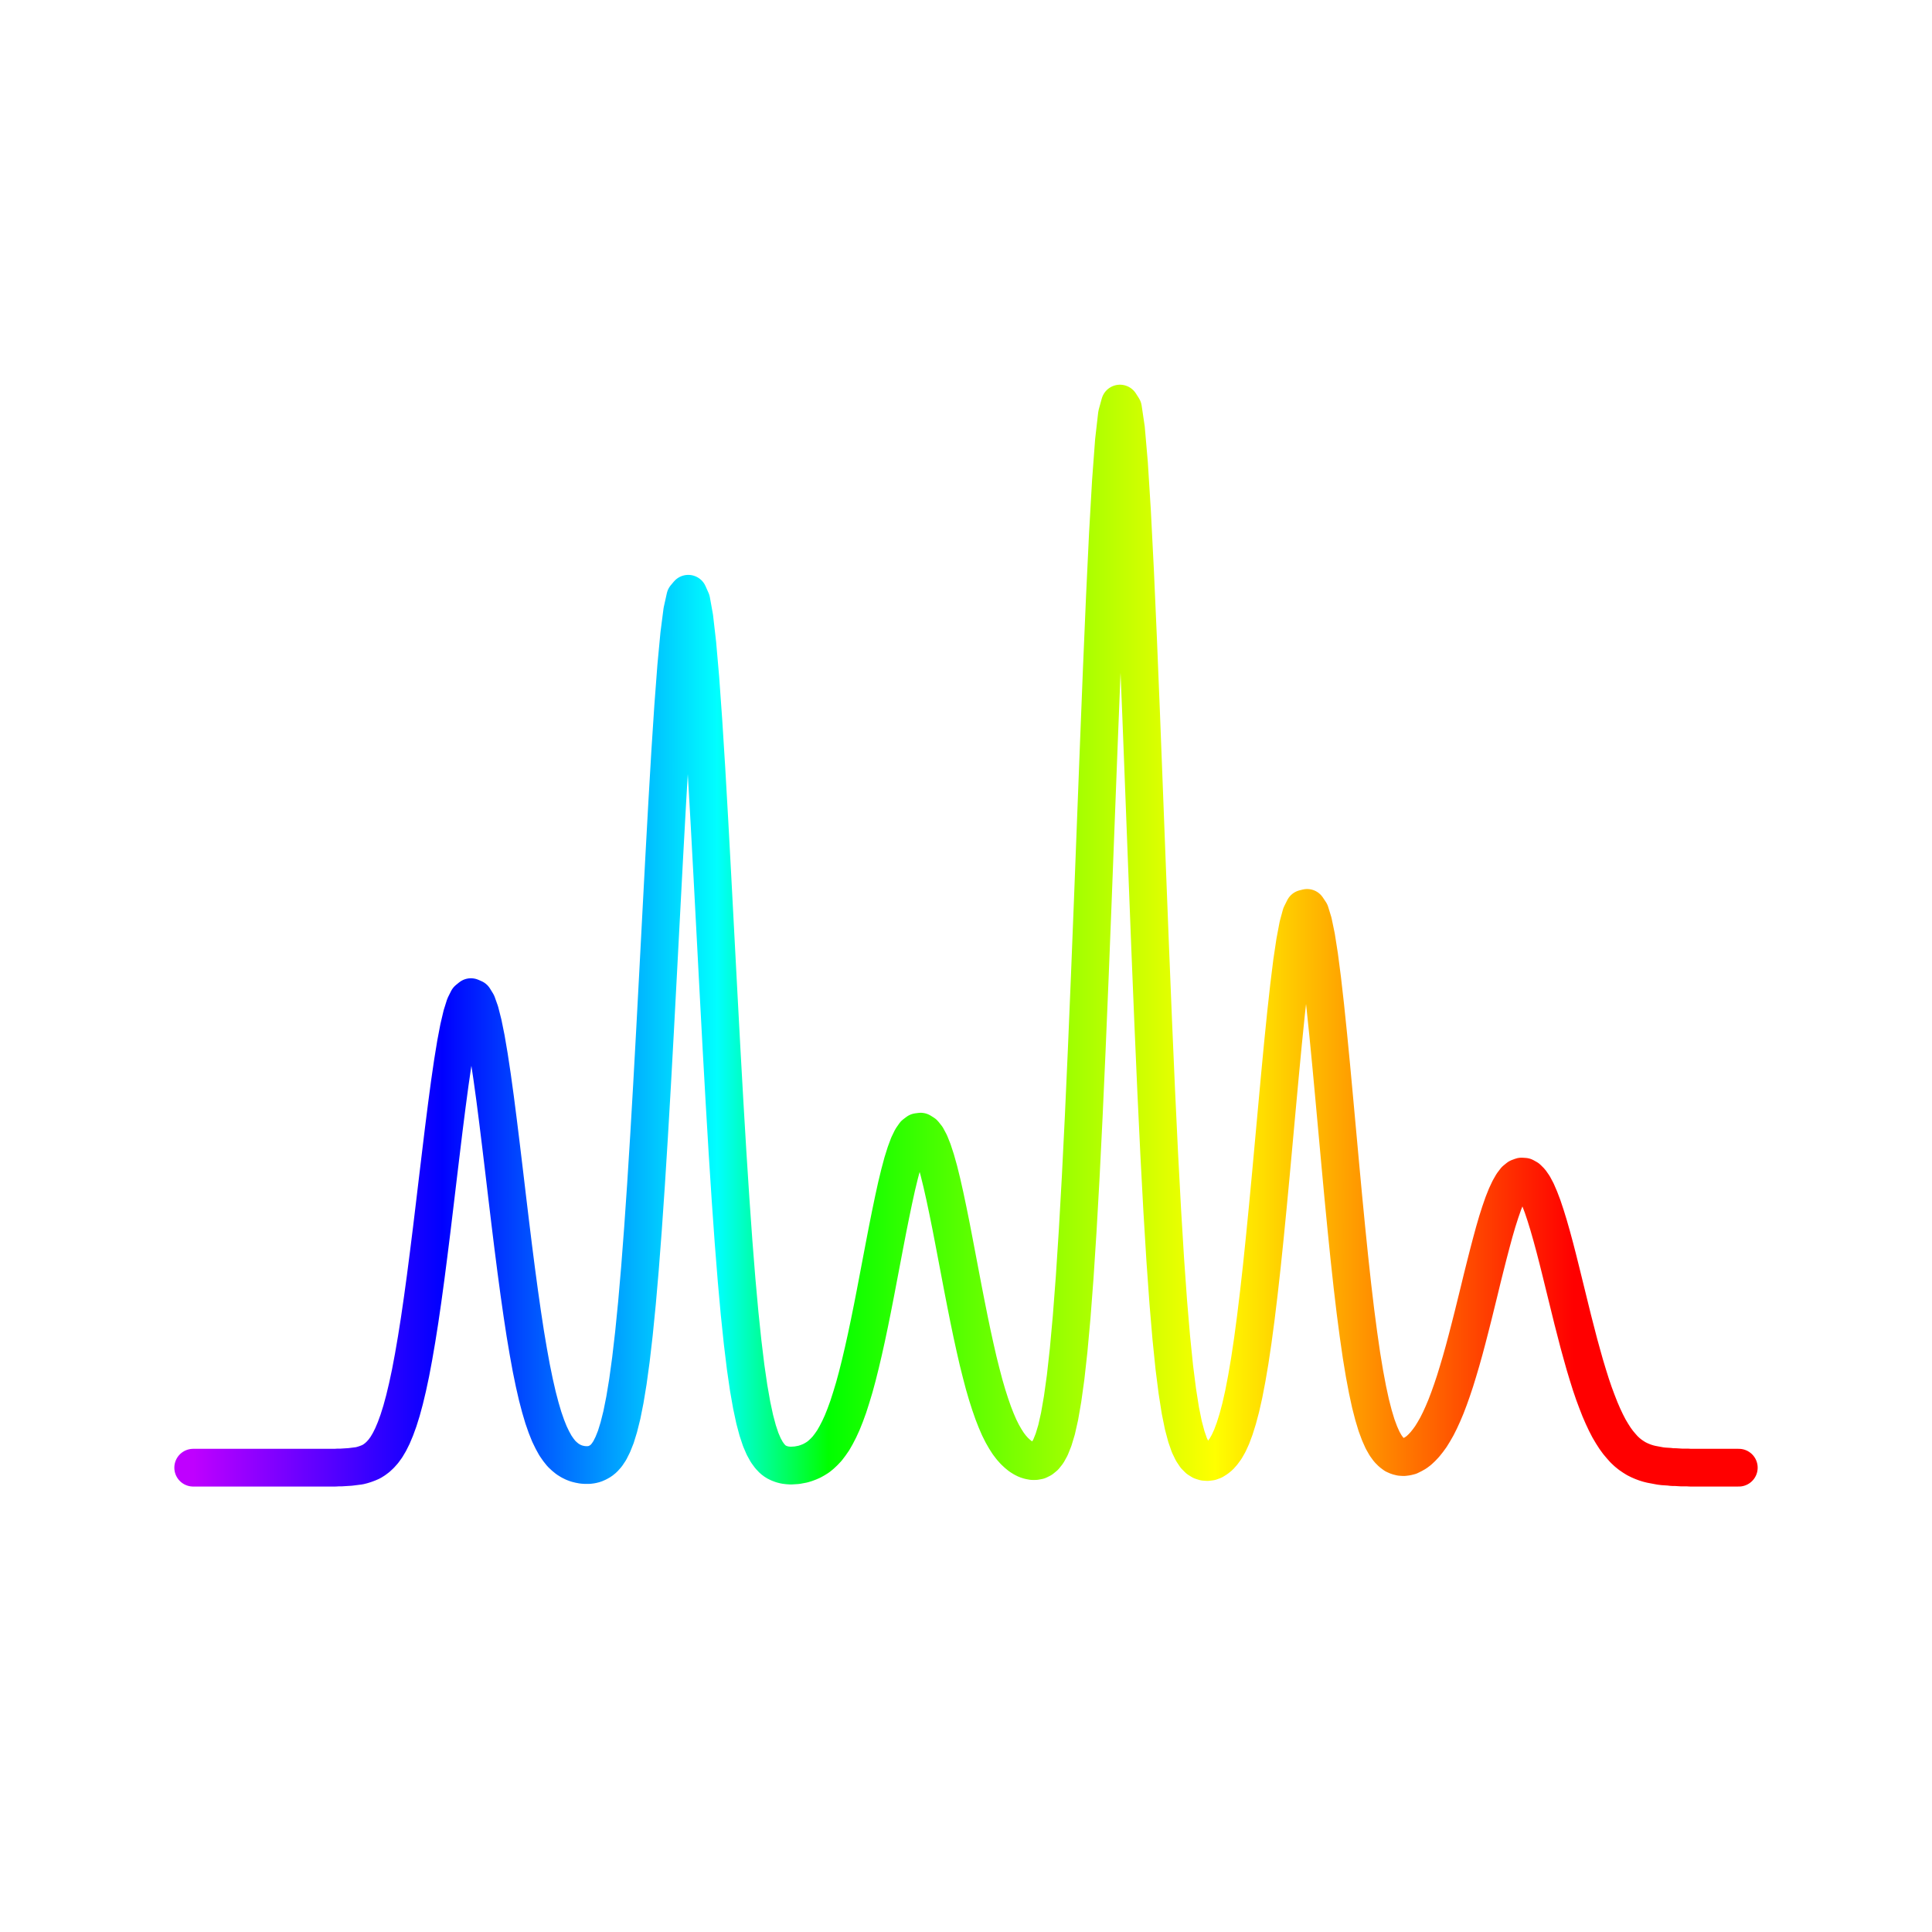
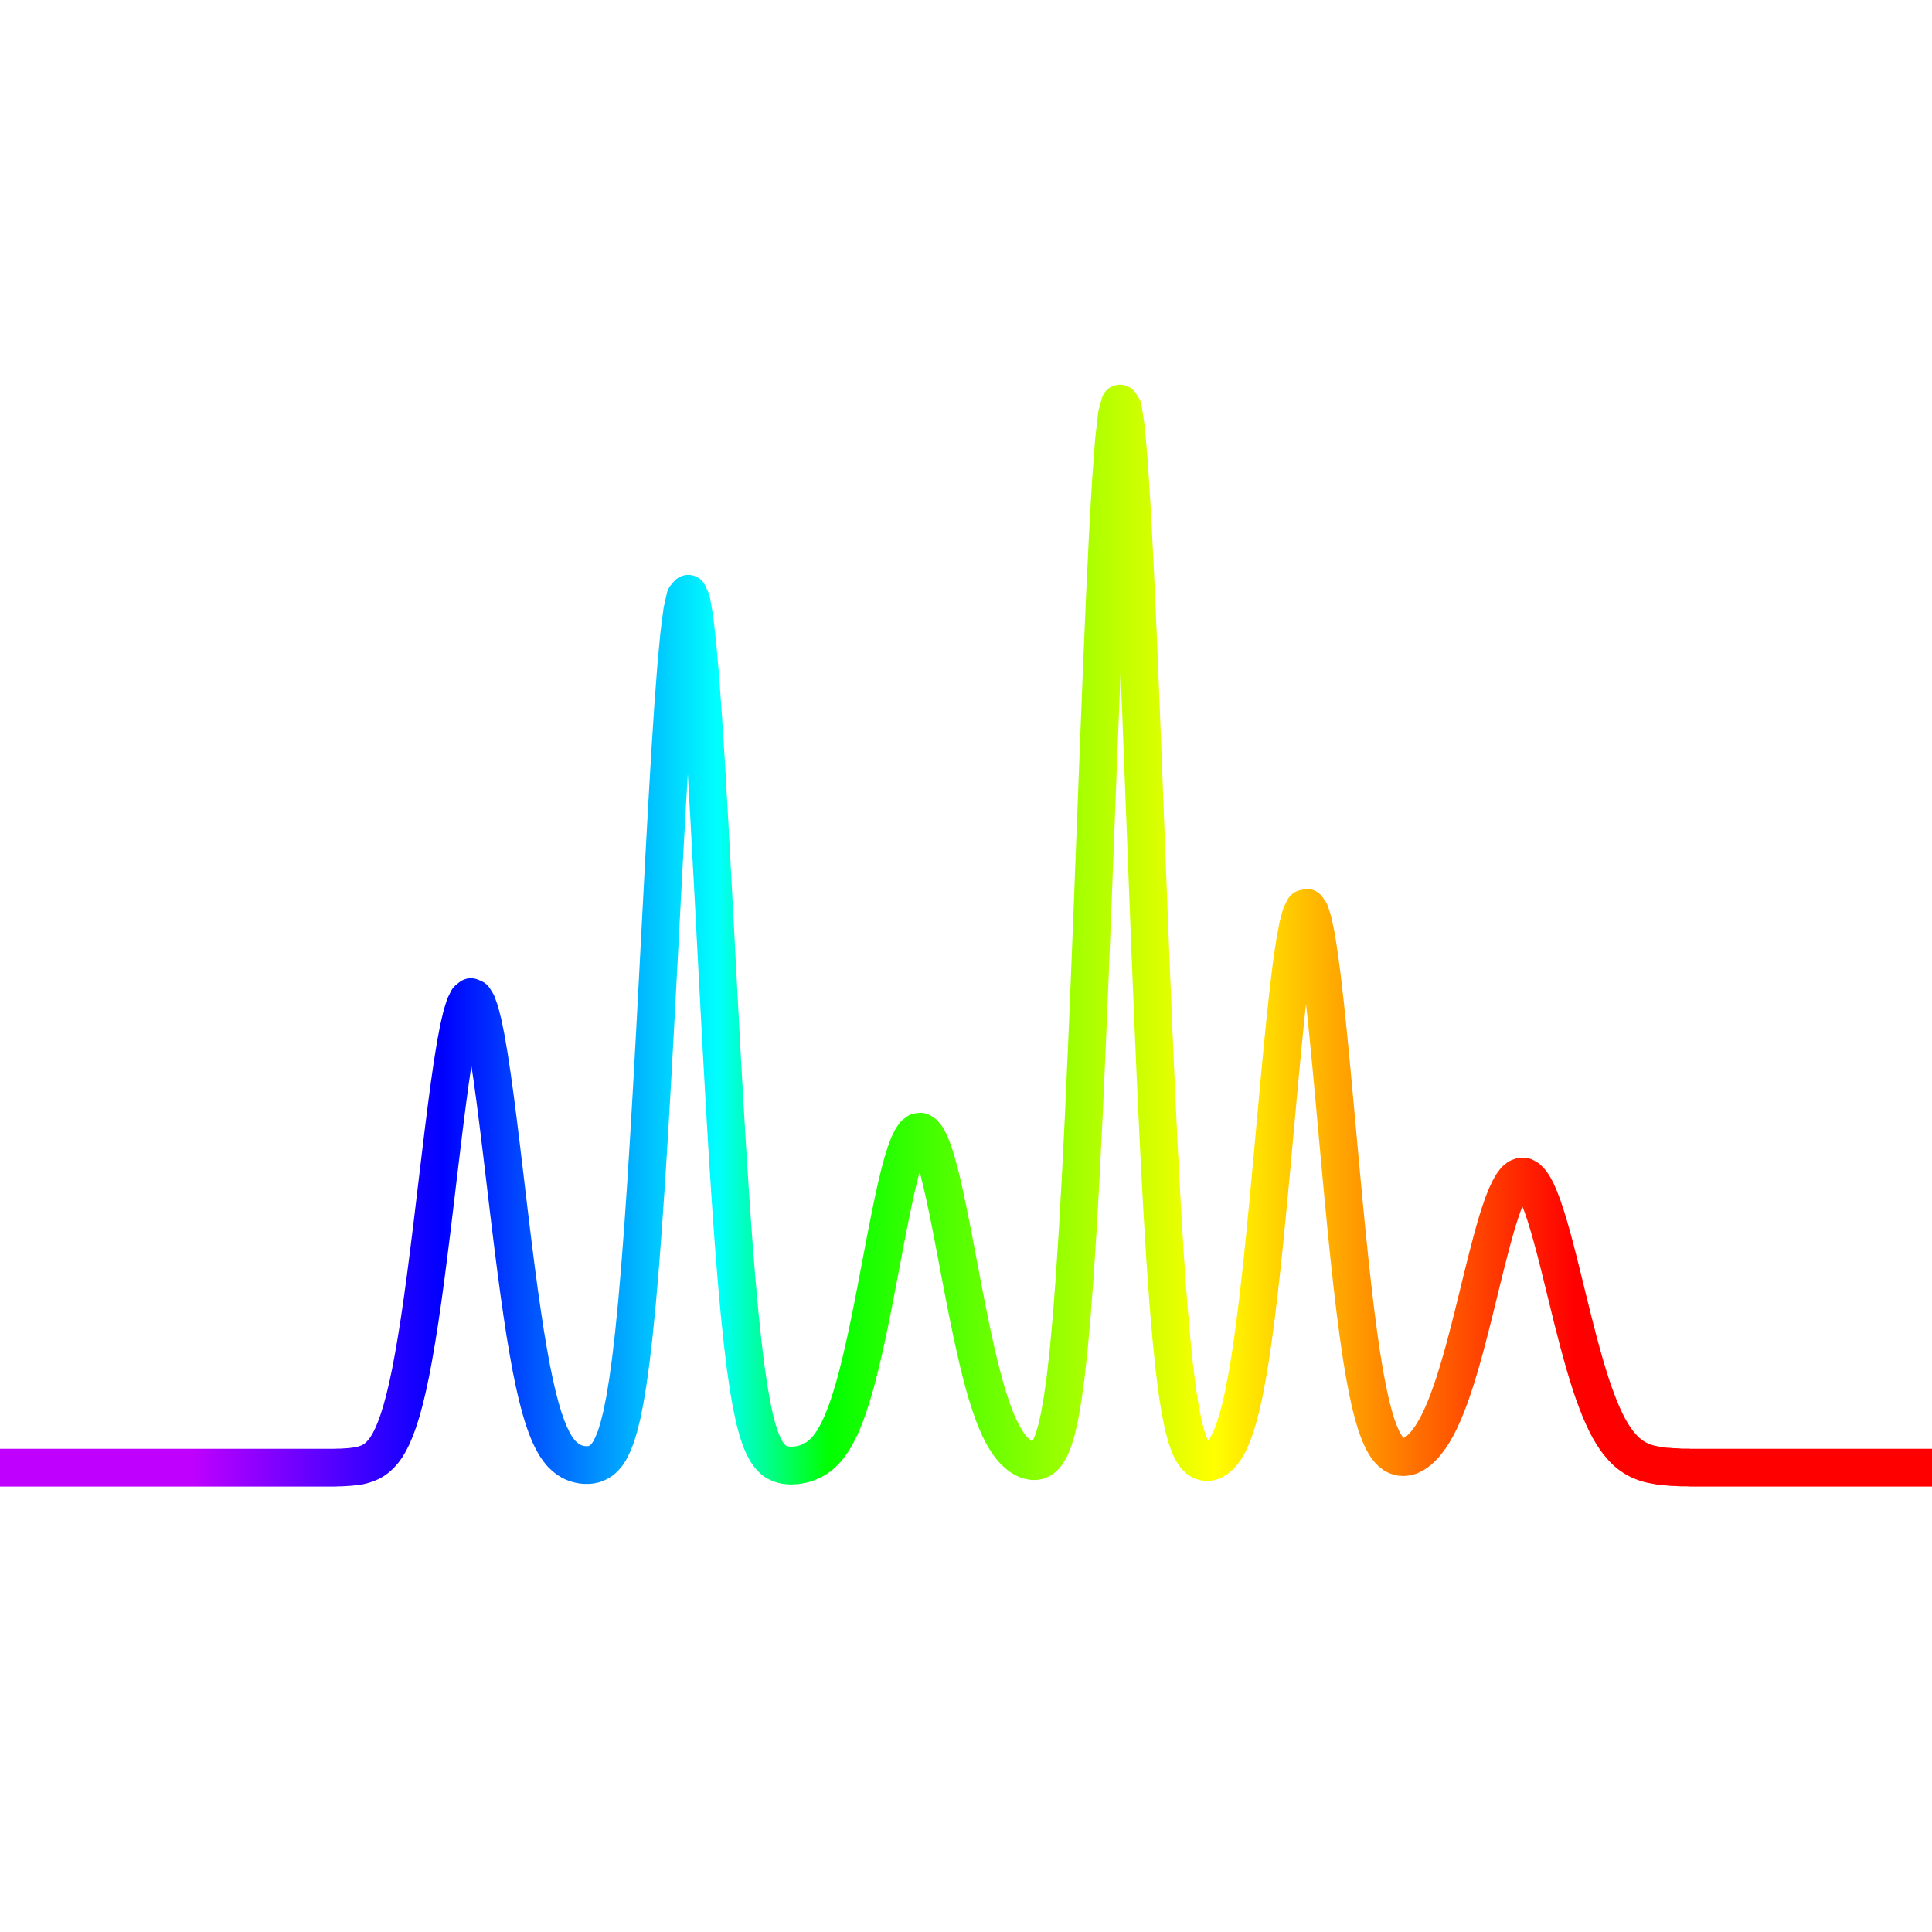
<svg xmlns="http://www.w3.org/2000/svg" width="1024" height="1024" viewBox="0 0 1024 1024">
  <defs>
    <linearGradient id="ramp" gradientUnits="userSpaceOnUse" x1="102.4" y1="0" x2="921.6" y2="0">
      <stop offset="0" stop-color="#BF00FF" />
      <stop offset="0.161" stop-color="#0000FF" />
      <stop offset="0.339" stop-color="#00FFFF" />
      <stop offset="0.411" stop-color="#00FF00" />
      <stop offset="0.661" stop-color="#FFFF00" />
      <stop offset="0.893" stop-color="#FF0000" />
      <stop offset="1" stop-color="#FF0000" />
    </linearGradient>
  </defs>
-   <polyline fill="none" stroke="url(#ramp)" stroke-width="20" stroke-linecap="round" stroke-linejoin="round" points="     102.4,777.9 104,777.9 105.6,777.9 107.2,777.9 108.8,777.9 110.4,777.9 112,777.9 113.6,777.9 115.2,777.9 116.8,777.9     118.4,777.9 120,777.9 121.6,777.9 123.2,777.9 124.8,777.9 126.4,777.9 128,777.9 129.6,777.9 131.2,777.9 132.8,777.9     134.4,777.9 136,777.9 137.6,777.9 139.2,777.9 140.8,777.9 142.4,777.9 144,777.9 145.6,777.9 147.2,777.9 148.8,777.9     150.4,777.9 152,777.9 153.6,777.9 155.2,777.9 156.8,777.9 158.4,777.9 160,777.9 161.6,777.9 163.2,777.9 164.8,777.9     166.4,777.9 168,777.9 169.6,777.9 171.2,777.9 172.8,777.9 174.4,777.9 176,777.9 177.6,777.9 179.2,777.8 180.8,777.8     182.4,777.7 184,777.6 185.6,777.5 187.2,777.3 188.8,777.1 190.4,776.9 192,776.5 193.6,776 195.2,775.4 196.8,774.7     198.4,773.7 200,772.5 201.6,771 203.2,769.2 204.8,767 206.4,764.3 208,761.1 209.6,757.3 211.2,752.9 212.8,747.8     214.4,741.9 216,735.2 217.6,727.7 219.2,719.2 220.8,709.9 222.4,699.8 224,688.8 225.6,677.1 227.2,664.7 228.8,651.9     230.4,638.6 232,625.2 233.6,611.9 235.2,598.7 236.8,586.1 238.4,574.1 240,563.1 241.6,553.3 243.2,544.9 244.8,538.1     246.4,533 248,529.8 249.6,528.5 251.2,529.2 252.8,531.8 254.4,536.3 256,542.6 257.6,550.5 259.2,559.9 260.8,570.5     262.4,582.1 264,594.6 265.6,607.6 267.2,620.9 268.8,634.4 270.4,647.7 272,660.7 273.6,673.2 275.2,685.1 276.8,696.3     278.4,706.8 280,716.3 281.6,725.1 283.2,732.9 284.8,739.9 286.4,746 288,751.4 289.6,756 291.2,760 292.8,763.3     294.4,766.2 296,768.5 297.6,770.5 299.2,772 300.8,773.3 302.4,774.3 304,775.1 305.6,775.7 307.2,776.1 308.8,776.4     310.4,776.5 312,776.5 313.6,776.3 315.2,775.9 316.8,775.2 318.4,774.3 320,773 321.6,771.2 323.2,768.8 324.8,765.6     326.4,761.6 328,756.4 329.6,750 331.2,742 332.8,732.3 334.4,720.6 336,706.8 337.6,690.7 339.2,672.2 340.8,651.2     342.4,627.9 344,602.4 345.6,575 347.2,546 348.8,515.9 350.4,485.5 352,455.3 353.6,426.2 355.2,398.9 356.8,374.4     358.4,353.2 360,336.2 361.6,323.8 363.2,316.6 364.8,314.7 366.4,318.3 368,327.2 369.6,341.1 371.2,359.5 372.8,381.9     374.4,407.4 376,435.4 377.6,464.9 379.2,495.2 380.8,525.6 382.4,555.4 384,583.9 385.6,610.8 387.2,635.6 388.8,658.2     390.4,678.4 392,696.1 393.6,711.4 395.2,724.6 396.8,735.6 398.4,744.7 400,752.2 401.6,758.2 403.2,763 404.8,766.7     406.4,769.6 408,771.8 409.6,773.5 411.2,774.7 412.8,775.5 414.4,776.1 416,776.5 417.6,776.7 419.2,776.8 420.8,776.7     422.4,776.6 424,776.3 425.6,776 427.2,775.5 428.8,774.9 430.4,774.2 432,773.3 433.6,772.3 435.2,771 436.8,769.5     438.4,767.8 440,765.7 441.6,763.4 443.2,760.6 444.8,757.5 446.4,754 448,750 449.6,745.6 451.2,740.6 452.8,735.3     454.4,729.4 456,723 457.6,716.2 459.2,709 460.8,701.4 462.4,693.5 464,685.3 465.6,676.9 467.2,668.5 468.8,660.1     470.4,651.8 472,643.8 473.6,636.1 475.2,628.8 476.8,622.2 478.4,616.2 480,611.1 481.6,606.8 483.2,603.5 484.8,601.2     486.4,600 488,599.8 489.6,600.8 491.2,602.8 492.8,605.8 494.4,609.8 496,614.7 497.6,620.4 499.2,626.9 500.8,634     502.4,641.6 504,649.5 505.6,657.8 507.2,666.2 508.8,674.6 510.4,683 512,691.2 513.6,699.2 515.2,706.9 516.8,714.2     518.4,721.2 520,727.6 521.6,733.7 523.2,739.2 524.8,744.2 526.4,748.8 528,752.9 529.6,756.6 531.2,759.8 532.8,762.6     534.4,765.1 536,767.2 537.6,769 539.2,770.5 540.8,771.8 542.4,772.8 544,773.6 545.6,774.1 547.2,774.4 548.8,774.4     550.4,774.1 552,773.3 553.6,772 555.2,770 556.8,767.1 558.4,763.1 560,757.8 561.6,750.7 563.2,741.5 564.8,730     566.4,715.6 568,698 569.6,677 571.2,652.3 572.8,623.9 574.4,591.8 576,556.3 577.6,518 579.2,477.6 580.8,436     582.4,394.5 584,354.2 585.6,316.7 587.2,283.2 588.8,255.2 590.4,233.7 592,219.7 593.6,213.9 595.2,216.4 596.8,227.2     598.4,245.7 600,271.3 601.6,302.7 603.2,338.8 604.8,378.1 606.4,419.4 608,461.1 609.6,502.1 611.2,541.3 612.8,578     614.4,611.5 616,641.4 617.6,667.6 619.2,690.1 620.8,709 622.4,724.7 624,737.3 625.6,747.5 627.2,755.4 628.8,761.4     630.4,766 632,769.3 633.6,771.7 635.2,773.3 636.8,774.3 638.4,774.8 640,774.9 641.6,774.7 643.2,774.1 644.8,773.1     646.4,771.8 648,770 649.6,767.8 651.2,765 652.8,761.5 654.4,757.2 656,752.1 657.6,746.1 659.2,739 660.8,730.7     662.4,721.3 664,710.6 665.6,698.6 667.2,685.4 668.8,671.1 670.4,655.6 672,639.3 673.6,622.3 675.2,604.8 676.8,587.3     678.4,569.9 680,553.1 681.6,537.3 683.2,522.8 684.8,509.9 686.4,499.2 688,490.7 689.6,484.8 691.2,481.6 692.8,481.2     694.4,483.6 696,488.8 697.6,496.5 699.2,506.7 700.8,519 702.4,533.1 704,548.6 705.6,565.1 707.2,582.4 708.8,599.9     710.4,617.4 712,634.6 713.6,651.1 715.2,666.8 716.8,681.5 718.4,695 720,707.2 721.6,718.3 723.2,728 724.8,736.5     726.4,743.9 728,750.1 729.6,755.4 731.2,759.7 732.8,763.3 734.4,766.1 736,768.3 737.6,769.9 739.2,771.1 740.8,771.8     742.4,772.2 744,772.3 745.6,772.1 747.2,771.7 748.8,770.9 750.4,770 752,768.8 753.6,767.3 755.2,765.6 756.8,763.6     758.4,761.4 760,758.8 761.6,756 763.2,752.8 764.8,749.3 766.4,745.5 768,741.3 769.6,736.8 771.2,732 772.8,726.8     774.4,721.4 776,715.7 777.6,709.7 779.2,703.5 780.8,697.2 782.4,690.7 784,684.2 785.6,677.6 787.2,671.2 788.8,664.9     790.4,658.8 792,652.9 793.6,647.4 795.2,642.4 796.8,637.8 798.4,633.8 800,630.4 801.6,627.6 803.2,625.5 804.8,624.2     806.4,623.6 808,623.7 809.6,624.6 811.2,626.2 812.8,628.5 814.4,631.5 816,635.2 817.6,639.4 819.2,644.2 820.8,649.4     822.4,655 824,660.9 825.6,667.1 827.2,673.5 828.8,680 830.4,686.5 832,693 833.6,699.5 835.2,705.7 836.8,711.9     838.4,717.7 840,723.4 841.6,728.7 843.2,733.8 844.8,738.5 846.4,742.8 848,746.9 849.6,750.6 851.2,754 852.8,757.1     854.4,759.8 856,762.3 857.6,764.5 859.2,766.4 860.8,768.2 862.4,769.7 864,771 865.6,772.1 867.2,773.1 868.8,773.9     870.4,774.6 872,775.2 873.6,775.7 875.2,776.1 876.8,776.4 878.4,776.7 880,777 881.6,777.2 883.2,777.3 884.8,777.4     886.4,777.6 888,777.6 889.6,777.7 891.2,777.8 892.8,777.8 894.4,777.8 896,777.9 897.6,777.9 899.2,777.9 900.8,777.9     902.4,777.9 904,777.9 905.6,777.9 907.2,777.9 908.8,777.9 910.4,777.9 912,777.9 913.6,777.9 915.2,777.9 916.8,777.9     918.4,777.9 920,777.9 921.6,777.9" />
+   <polyline fill="none" stroke="url(#ramp)" stroke-width="20" stroke-linecap="round" stroke-linejoin="round" points="     -40,777.9 102.4,777.9 104,777.9 105.6,777.9 107.2,777.9 108.8,777.9 110.4,777.9 112,777.9 113.6,777.9 115.2,777.9     116.8,777.9 118.4,777.9 120,777.9 121.6,777.9 123.2,777.9 124.8,777.9 126.4,777.9 128,777.9 129.6,777.9 131.2,777.9     132.8,777.9 134.4,777.9 136,777.9 137.6,777.9 139.2,777.9 140.8,777.9 142.4,777.9 144,777.9 145.6,777.9 147.2,777.9     148.8,777.9 150.4,777.9 152,777.9 153.6,777.9 155.2,777.9 156.8,777.9 158.4,777.9 160,777.9 161.6,777.9 163.2,777.9     164.8,777.9 166.4,777.9 168,777.9 169.6,777.9 171.2,777.9 172.8,777.9 174.4,777.9 176,777.9 177.6,777.9 179.2,777.8     180.8,777.8 182.4,777.7 184,777.6 185.6,777.5 187.2,777.3 188.8,777.1 190.4,776.9 192,776.5 193.6,776 195.2,775.4     196.8,774.7 198.4,773.7 200,772.5 201.6,771 203.2,769.2 204.8,767 206.4,764.3 208,761.1 209.6,757.3 211.2,752.9     212.8,747.8 214.4,741.9 216,735.2 217.6,727.7 219.2,719.2 220.8,709.9 222.4,699.8 224,688.8 225.6,677.1 227.2,664.7     228.8,651.9 230.4,638.6 232,625.2 233.6,611.9 235.2,598.7 236.8,586.1 238.4,574.1 240,563.1 241.6,553.3 243.2,544.9     244.8,538.1 246.4,533 248,529.8 249.6,528.5 251.2,529.2 252.8,531.8 254.4,536.3 256,542.6 257.6,550.5 259.2,559.9     260.8,570.5 262.4,582.1 264,594.6 265.6,607.6 267.2,620.9 268.8,634.4 270.4,647.7 272,660.7 273.6,673.2 275.2,685.1     276.8,696.3 278.4,706.8 280,716.3 281.6,725.1 283.2,732.9 284.8,739.9 286.4,746 288,751.4 289.6,756 291.2,760     292.8,763.3 294.4,766.2 296,768.5 297.6,770.5 299.2,772 300.8,773.3 302.4,774.3 304,775.1 305.6,775.7 307.2,776.1     308.8,776.4 310.4,776.5 312,776.5 313.6,776.3 315.2,775.9 316.8,775.2 318.4,774.3 320,773 321.6,771.2 323.2,768.8     324.8,765.6 326.4,761.6 328,756.4 329.6,750 331.2,742 332.8,732.3 334.4,720.6 336,706.8 337.6,690.7 339.2,672.2     340.8,651.2 342.4,627.9 344,602.4 345.6,575 347.2,546 348.8,515.9 350.4,485.5 352,455.3 353.6,426.2 355.2,398.9     356.8,374.4 358.4,353.2 360,336.2 361.6,323.8 363.2,316.6 364.8,314.7 366.4,318.3 368,327.2 369.6,341.1 371.2,359.5     372.8,381.9 374.4,407.4 376,435.4 377.6,464.9 379.2,495.2 380.8,525.6 382.4,555.4 384,583.9 385.6,610.8 387.2,635.6     388.8,658.2 390.4,678.4 392,696.1 393.6,711.4 395.2,724.6 396.8,735.6 398.4,744.7 400,752.2 401.6,758.2 403.2,763     404.8,766.7 406.4,769.6 408,771.8 409.6,773.5 411.2,774.7 412.8,775.5 414.4,776.1 416,776.5 417.6,776.7 419.2,776.8     420.8,776.7 422.4,776.6 424,776.3 425.6,776 427.2,775.5 428.8,774.9 430.4,774.2 432,773.3 433.6,772.3 435.2,771     436.8,769.5 438.4,767.8 440,765.7 441.6,763.4 443.2,760.6 444.8,757.5 446.4,754 448,750 449.6,745.6 451.2,740.6     452.8,735.3 454.4,729.4 456,723 457.6,716.2 459.2,709 460.8,701.4 462.4,693.5 464,685.3 465.6,676.9 467.2,668.5     468.8,660.1 470.4,651.8 472,643.8 473.6,636.1 475.2,628.8 476.8,622.2 478.4,616.2 480,611.1 481.6,606.8 483.2,603.5     484.8,601.2 486.4,600 488,599.8 489.6,600.8 491.2,602.8 492.8,605.8 494.4,609.8 496,614.7 497.6,620.4 499.2,626.9     500.8,634 502.4,641.6 504,649.5 505.6,657.8 507.2,666.2 508.8,674.6 510.4,683 512,691.2 513.6,699.2 515.2,706.9     516.8,714.2 518.4,721.2 520,727.6 521.6,733.7 523.2,739.2 524.8,744.2 526.4,748.8 528,752.9 529.6,756.6 531.2,759.8     532.8,762.6 534.4,765.1 536,767.2 537.6,769 539.2,770.5 540.8,771.8 542.4,772.8 544,773.6 545.6,774.1 547.2,774.4     548.8,774.4 550.4,774.1 552,773.3 553.6,772 555.2,770 556.8,767.1 558.4,763.1 560,757.8 561.6,750.7 563.2,741.5     564.8,730 566.4,715.6 568,698 569.6,677 571.2,652.3 572.8,623.9 574.4,591.8 576,556.3 577.6,518 579.2,477.6     580.8,436 582.4,394.5 584,354.2 585.6,316.7 587.2,283.2 588.8,255.2 590.4,233.7 592,219.7 593.6,213.9 595.2,216.4     596.8,227.2 598.4,245.7 600,271.3 601.6,302.7 603.2,338.8 604.8,378.1 606.4,419.4 608,461.1 609.6,502.1 611.2,541.3     612.8,578 614.4,611.5 616,641.4 617.6,667.6 619.2,690.1 620.8,709 622.4,724.7 624,737.3 625.6,747.5 627.2,755.4     628.8,761.4 630.4,766 632,769.3 633.6,771.7 635.2,773.3 636.8,774.3 638.4,774.8 640,774.9 641.6,774.7 643.2,774.1     644.8,773.1 646.4,771.8 648,770 649.6,767.8 651.2,765 652.8,761.5 654.4,757.2 656,752.1 657.6,746.1 659.2,739     660.8,730.7 662.4,721.3 664,710.6 665.6,698.6 667.2,685.4 668.8,671.1 670.4,655.6 672,639.3 673.6,622.3 675.2,604.8     676.8,587.3 678.4,569.9 680,553.1 681.6,537.3 683.2,522.8 684.8,509.9 686.4,499.2 688,490.7 689.6,484.8 691.2,481.6     692.8,481.2 694.4,483.6 696,488.8 697.6,496.5 699.2,506.7 700.8,519 702.4,533.1 704,548.6 705.6,565.1 707.2,582.4     708.8,599.9 710.4,617.4 712,634.6 713.6,651.1 715.2,666.8 716.8,681.5 718.4,695 720,707.2 721.6,718.3 723.2,728     724.8,736.5 726.4,743.9 728,750.1 729.6,755.4 731.2,759.7 732.8,763.3 734.4,766.1 736,768.3 737.6,769.9 739.2,771.1     740.8,771.8 742.4,772.2 744,772.3 745.6,772.1 747.2,771.7 748.8,770.9 750.4,770 752,768.8 753.6,767.3 755.2,765.6     756.8,763.6 758.4,761.4 760,758.8 761.6,756 763.2,752.8 764.8,749.3 766.4,745.5 768,741.3 769.6,736.8 771.2,732     772.8,726.8 774.4,721.4 776,715.7 777.6,709.7 779.2,703.5 780.8,697.2 782.4,690.7 784,684.2 785.6,677.6 787.2,671.2     788.8,664.9 790.4,658.8 792,652.9 793.6,647.4 795.2,642.4 796.8,637.8 798.4,633.8 800,630.4 801.6,627.6 803.2,625.5     804.8,624.2 806.4,623.6 808,623.7 809.6,624.6 811.2,626.2 812.8,628.5 814.4,631.5 816,635.2 817.6,639.4 819.2,644.2     820.8,649.4 822.4,655 824,660.9 825.6,667.1 827.2,673.5 828.8,680 830.4,686.5 832,693 833.6,699.5 835.2,705.7     836.8,711.9 838.4,717.7 840,723.4 841.6,728.7 843.2,733.8 844.8,738.5 846.4,742.8 848,746.9 849.6,750.6 851.2,754     852.8,757.1 854.4,759.8 856,762.3 857.6,764.5 859.2,766.4 860.8,768.2 862.4,769.7 864,771 865.6,772.1 867.2,773.1     868.8,773.9 870.4,774.6 872,775.2 873.6,775.7 875.2,776.1 876.8,776.4 878.4,776.7 880,777 881.6,777.2 883.2,777.3     884.8,777.4 886.4,777.6 888,777.6 889.6,777.7 891.2,777.8 892.8,777.8 894.4,777.8 896,777.9 897.6,777.9 899.2,777.9     900.8,777.9 902.4,777.9 904,777.9 905.6,777.9 907.2,777.9 908.8,777.9 910.4,777.9 912,777.9 913.6,777.9 915.2,777.9     916.8,777.9 918.4,777.9 920,777.9 921.6,777.9 1064,777.9" />
</svg>
